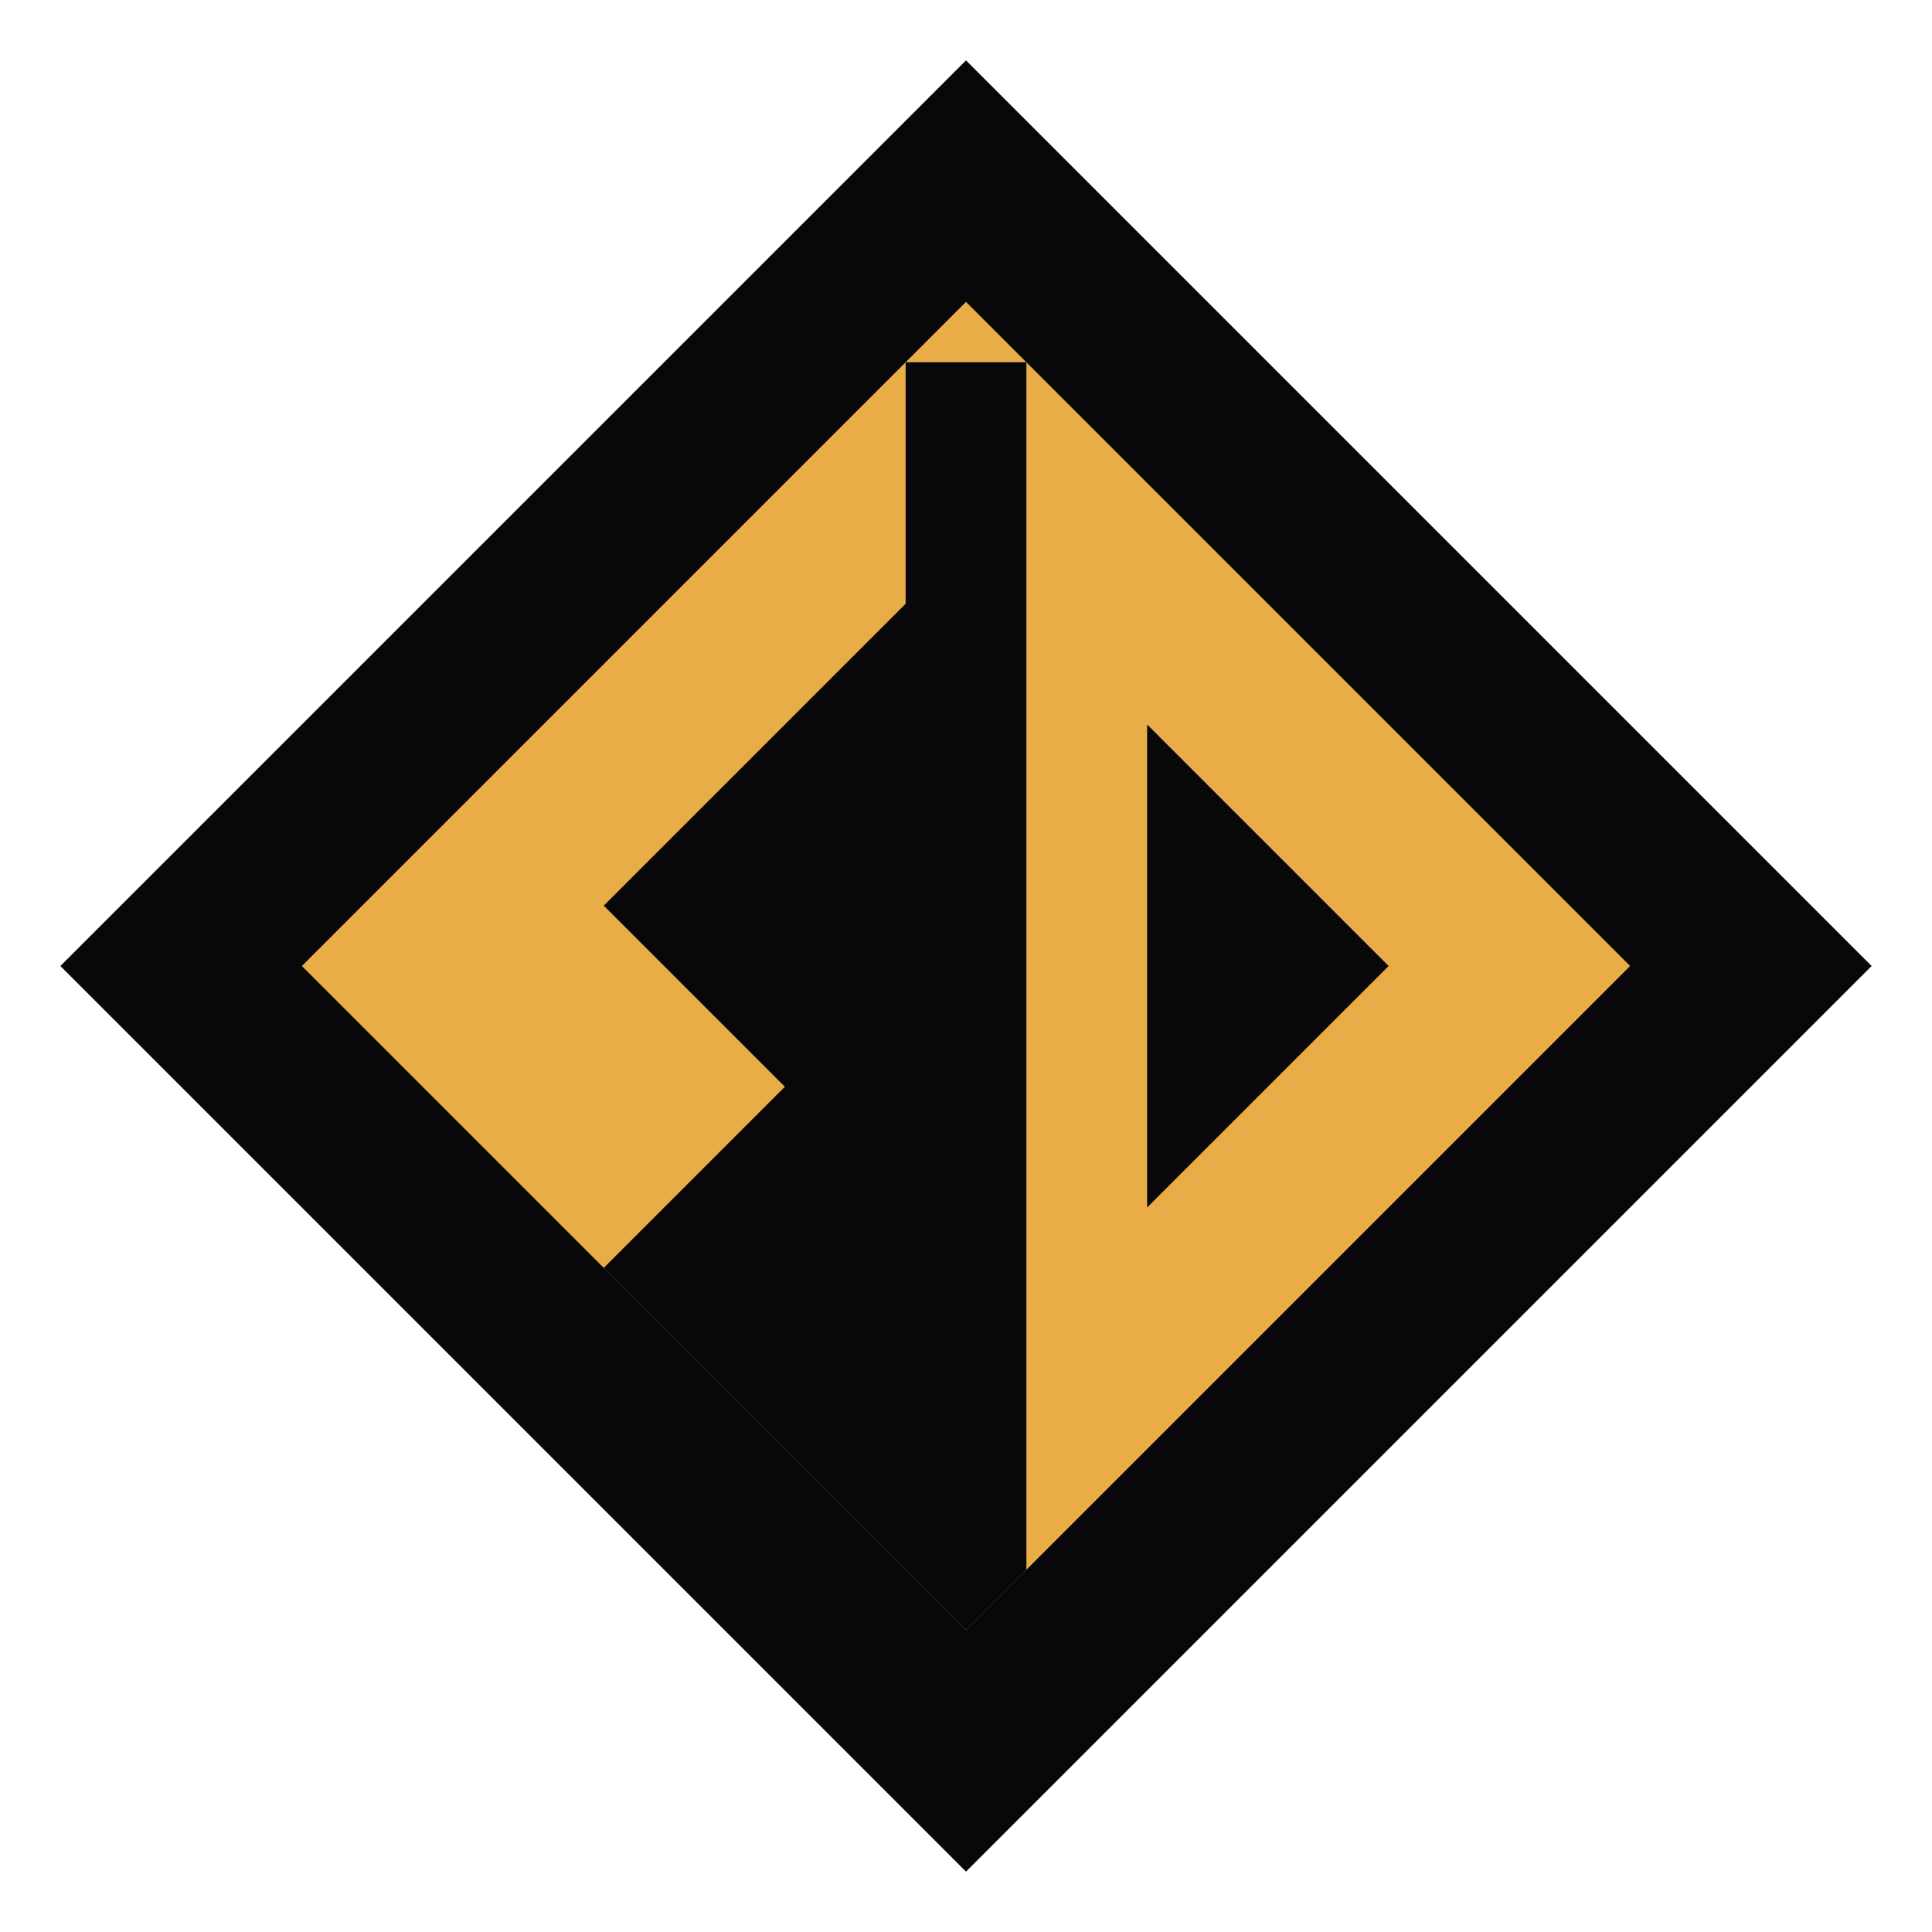
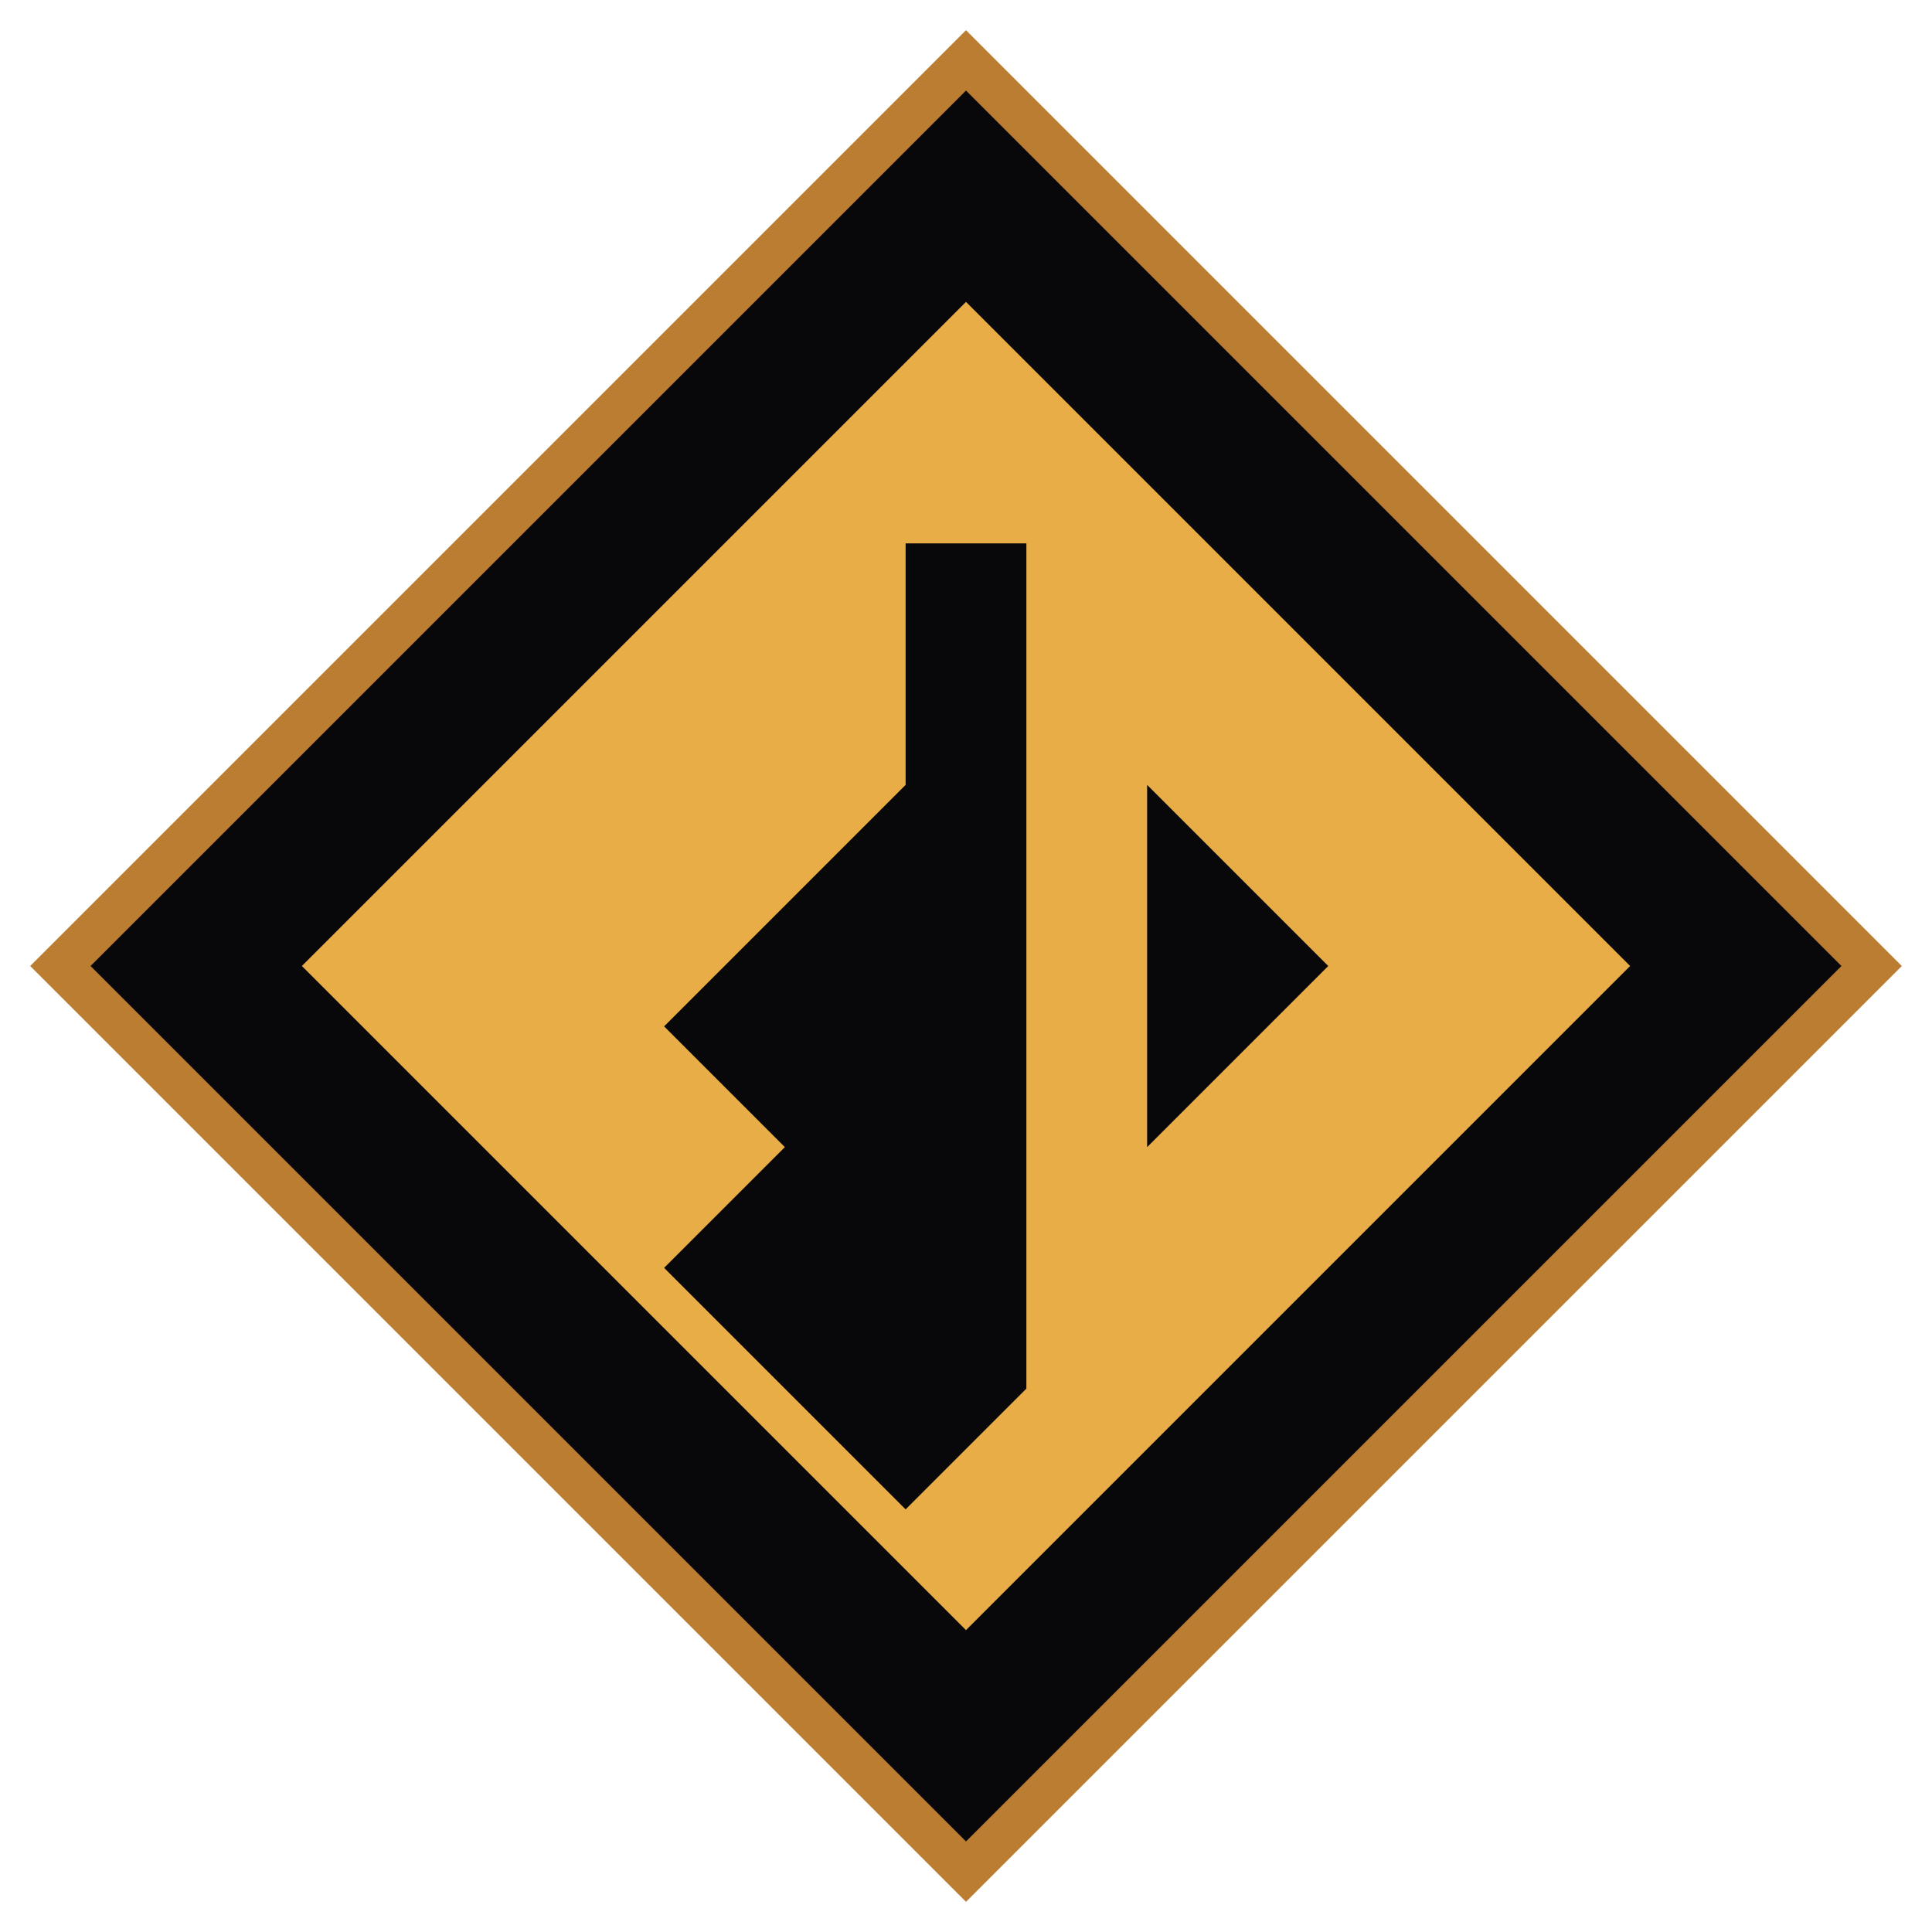
<svg xmlns="http://www.w3.org/2000/svg" viewBox="0 0 512 512" role="img" aria-labelledby="logo-title">
-   <path fill="#080709" d="M256 16 496 256 256 496 16 256Z" />
+   <path fill="#ba7d32" d="M256 8 504 256 256 504 8 256Z" />
+   <path fill="#080709" d="M256 24 488 256 256 488 24 256Z" />
  <path fill="#e9ad48" d="M256 80 432 256 256 432 80 256Z" />
-   <path fill="#080709" d="M240 96H272V416L256 432 160 336 208 288 160 240 240 160Z" />
-   <path fill="#080709" d="M304 192 368 256 304 320Z" />
+   <path fill="#080709" d="M240 144H272V368L240 400 176 336 208 304 176 272 240 208Z" />
+   <path fill="#080709" d="M304 208 352 256 304 304Z" />
</svg>
